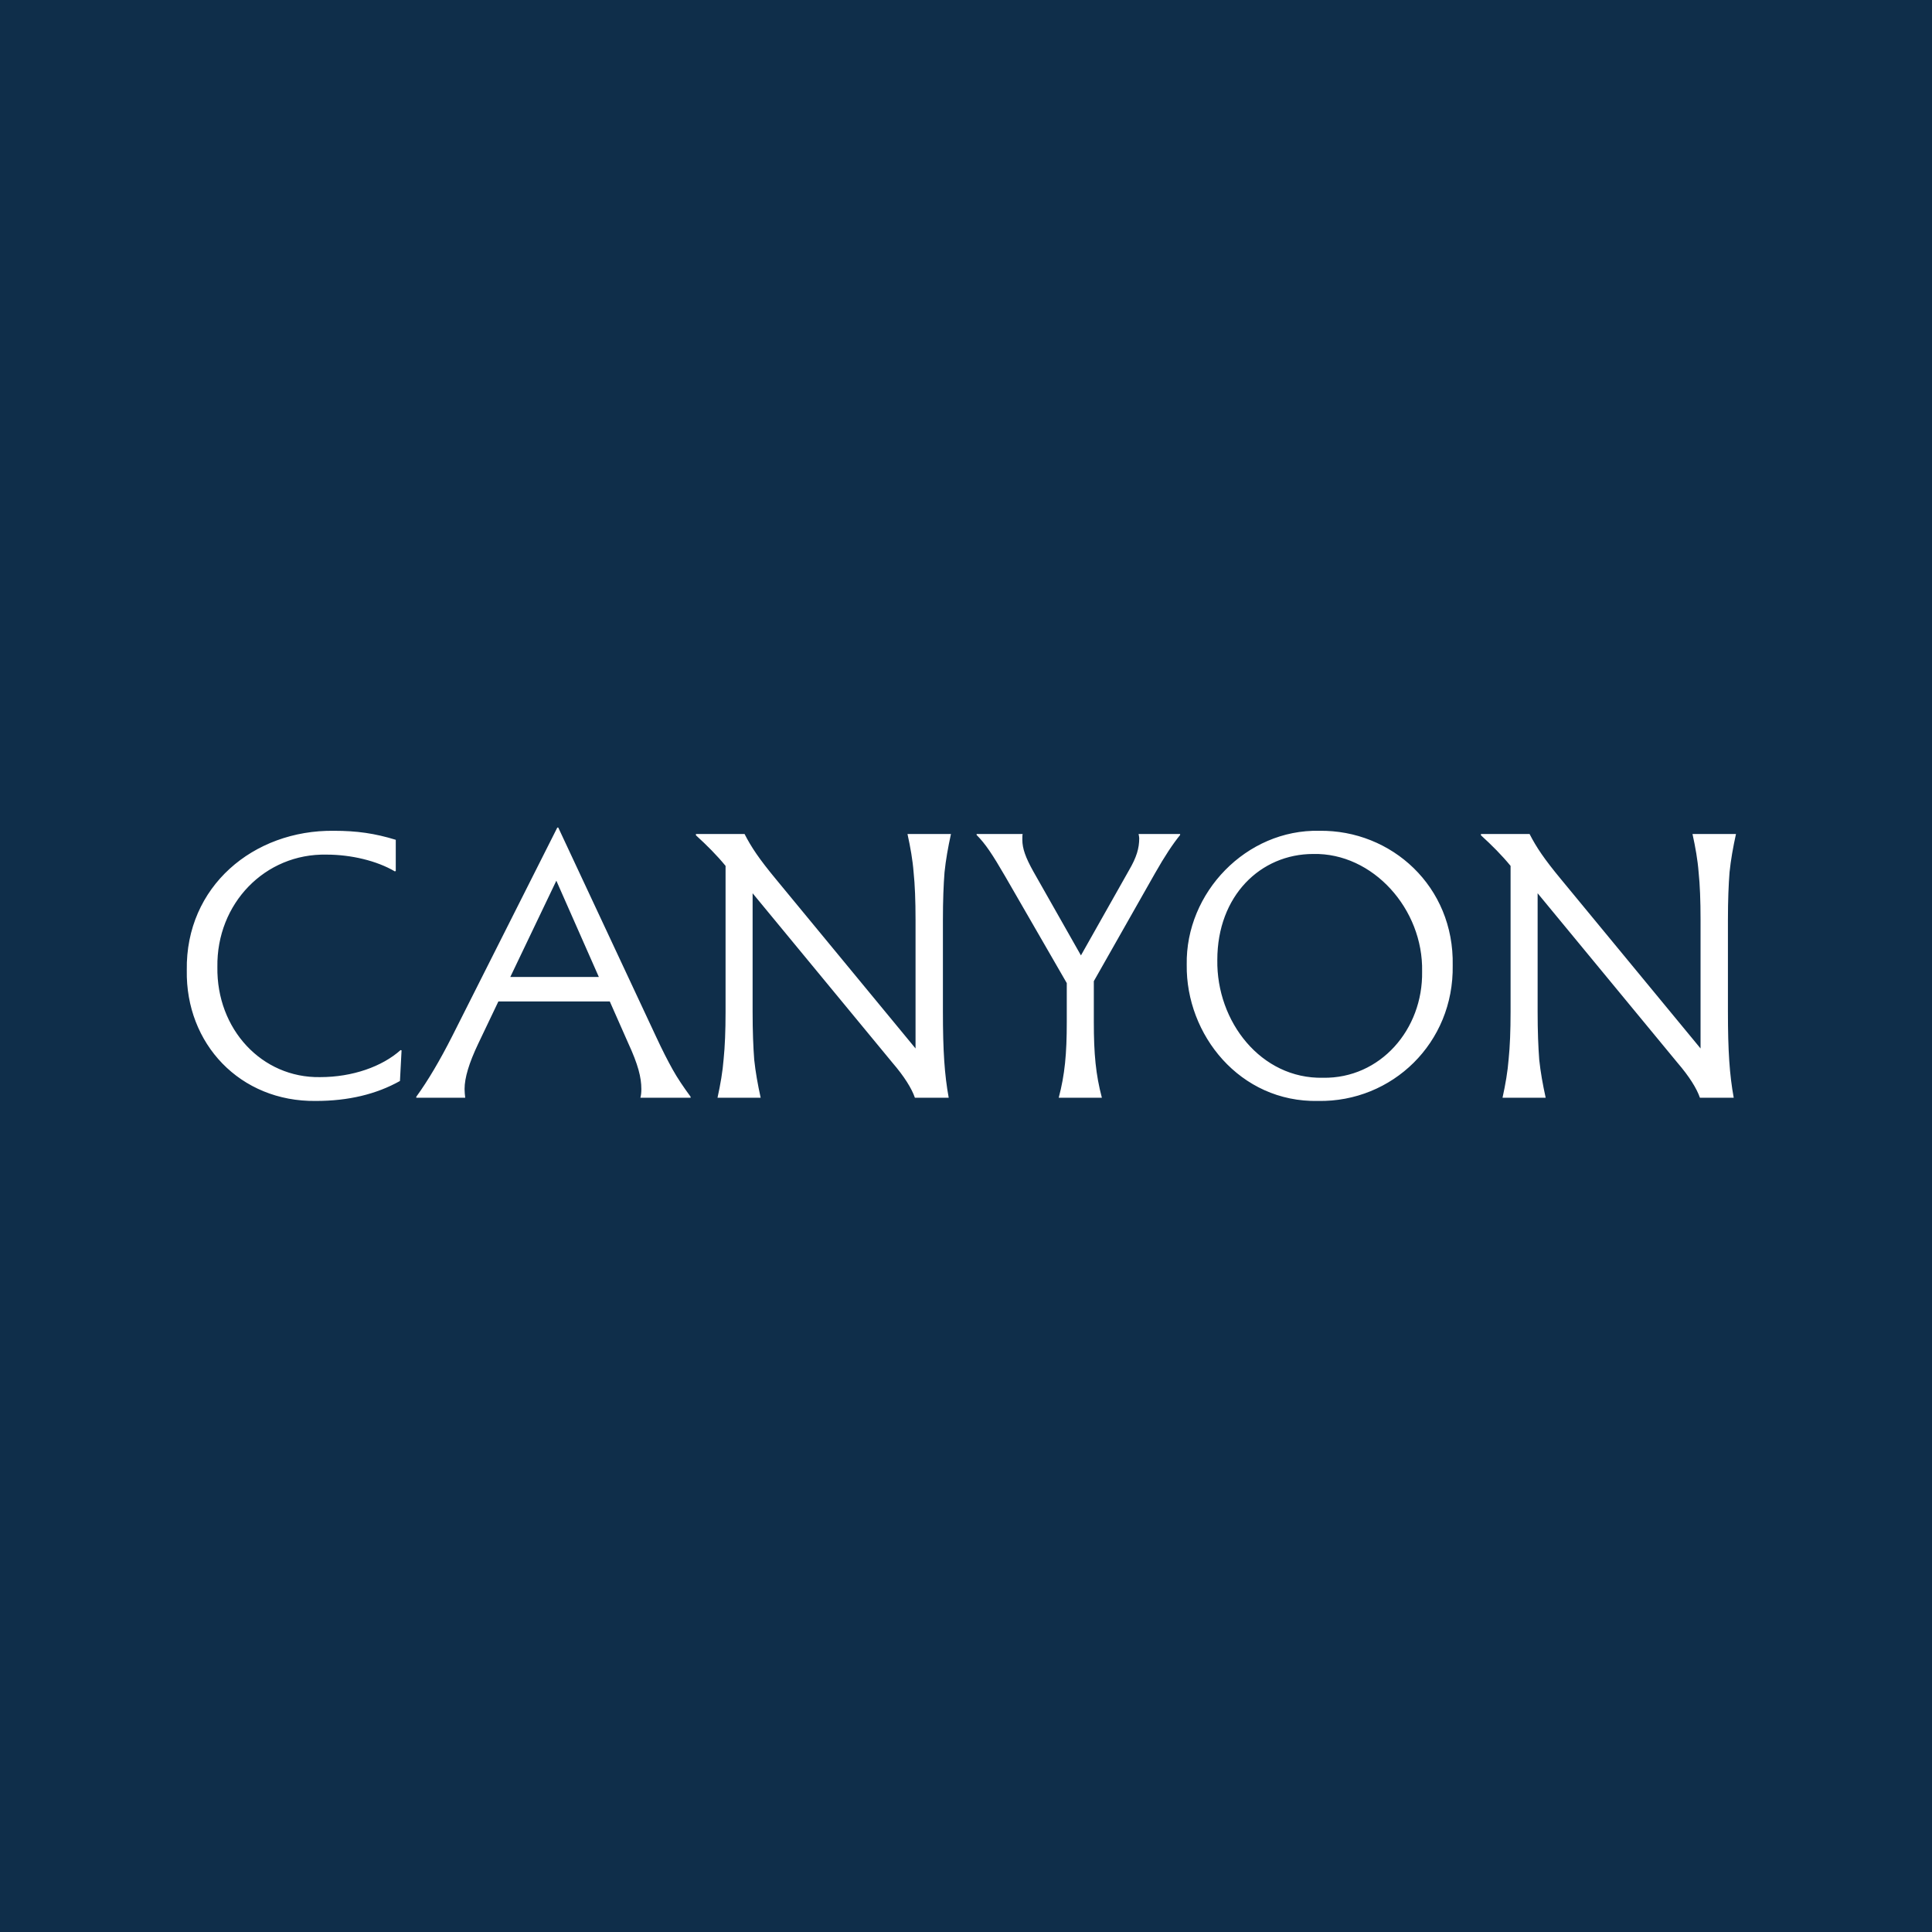
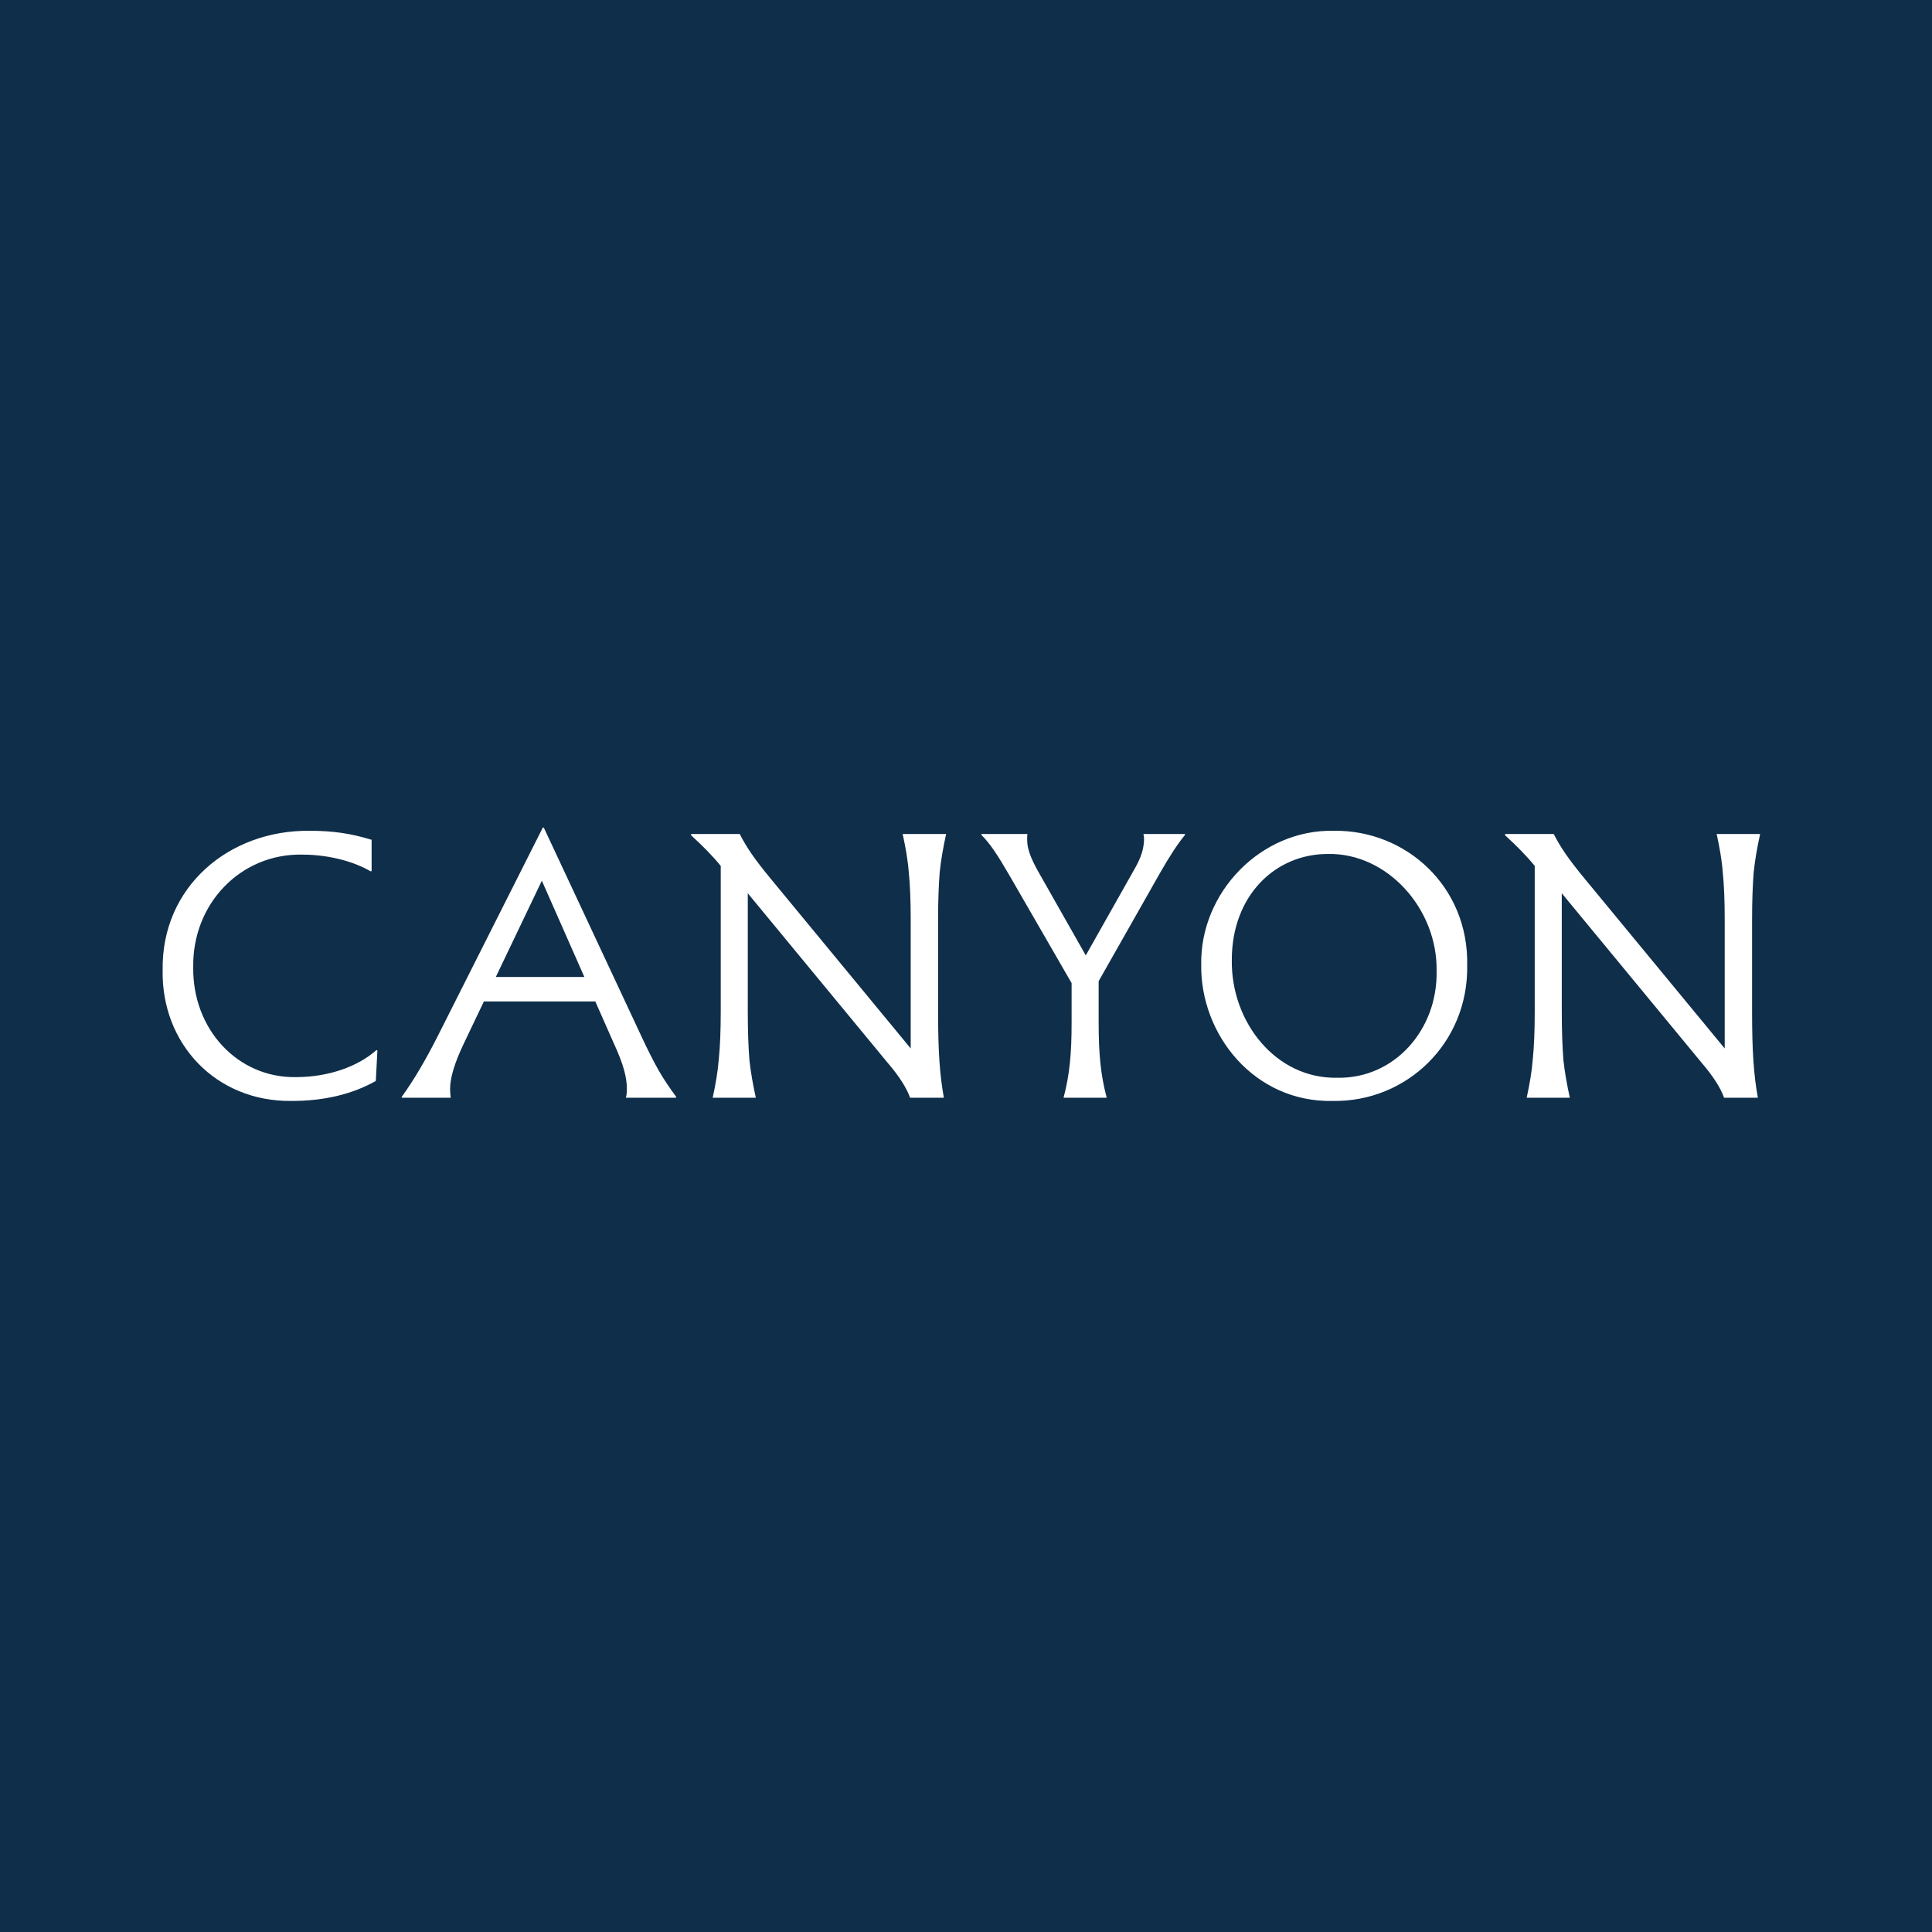
<svg xmlns="http://www.w3.org/2000/svg" width="1320" height="1320" viewBox="0 0 1320 1320" fill="none">
  <rect width="1320" height="1320" fill="#0F2E4A" />
-   <path d="M127.622 662.88C126.742 605.68 173.162 566.96 228.162 567.62C243.782 567.62 256.102 569.38 270.402 573.78V595.12L269.742 595.34C257.422 588.08 239.822 583.9 223.102 583.9C181.082 583.02 147.862 617.34 148.522 660.68C147.862 703.14 178.882 736.58 218.702 735.92C240.922 735.92 261.162 728.66 273.702 717.44L274.362 717.66L273.262 738.56C257.202 747.58 238.062 752.2 215.842 752.2C163.922 752.86 126.742 713.04 127.622 662.88ZM471.85 749.34V750H437.53C437.97 748.46 438.19 746.48 438.19 744.06C438.19 736.14 435.99 727.34 429.17 712.6L416.63 684.22H340.51L326.65 713.26C320.49 726.24 317.41 736.36 317.41 744.06C317.41 746.04 317.63 748.02 317.85 750H284.41V749.34C292.55 738.12 300.69 724.26 309.05 707.76L380.77 565.42H381.43L448.31 708.42C452.49 717.44 456.23 724.7 459.53 730.64C462.83 736.58 467.01 742.74 471.85 749.34ZM380.11 601.72L348.65 667.5H409.15L380.11 601.72ZM644.225 628.56V691.26C644.225 717.88 645.325 734.38 648.185 750H625.085C622.885 743.62 617.825 735.48 609.685 726.02L514.205 610.3V691.26C514.205 704.68 514.645 715.46 515.305 724.04C516.185 732.4 517.725 740.98 519.705 750H490.225C492.205 740.98 493.745 732.18 494.405 723.6C495.285 715.02 495.725 704.24 495.725 691.26V591.6C489.785 584.34 482.965 577.52 475.485 570.7V569.82H508.705C513.325 578.84 518.605 586.76 530.265 600.84L625.525 716.34V628.56C625.525 615.14 625.085 604.36 624.205 596C623.545 587.42 622.005 578.84 620.025 569.82H649.725C647.745 578.84 646.205 587.42 645.325 596C644.665 604.36 644.225 615.14 644.225 628.56ZM777.913 569.82H806.293V570.48C801.453 576.42 795.733 585 789.133 596.66L747.333 670.36V698.3C747.333 720.08 748.653 734.16 752.833 750H723.353C727.533 734.16 728.853 720.08 728.853 698.3V671.68L686.833 598.86C678.033 583.68 673.193 576.42 667.253 570.48V569.82H698.713C698.493 570.48 698.493 571.8 698.493 573.78C698.493 579.72 700.693 585.88 705.973 595.34L738.533 652.76L771.313 594.68C776.593 585.66 778.353 579.5 778.353 572.68C778.353 572.02 778.133 570.92 777.913 569.82ZM992.528 659.58C993.408 712.6 951.168 753.08 900.568 752.2C847.108 753.3 810.148 706.88 810.808 659.14C809.928 609.86 851.508 566.52 901.448 567.62C950.728 566.96 993.628 605.68 992.528 659.58ZM831.708 655.84C831.048 698.08 861.628 737.24 903.868 736.36C943.028 737.02 972.288 703.36 971.628 663.76C972.508 621.08 937.968 582.58 897.268 583.46C861.188 583.46 831.708 612.06 831.708 655.84ZM1180.57 628.56V691.26C1180.57 717.88 1181.67 734.38 1184.53 750H1161.43C1159.23 743.62 1154.17 735.48 1146.03 726.02L1050.55 610.3V691.26C1050.55 704.68 1050.99 715.46 1051.65 724.04C1052.53 732.4 1054.07 740.98 1056.05 750H1026.57C1028.55 740.98 1030.09 732.18 1030.75 723.6C1031.63 715.02 1032.07 704.24 1032.07 691.26V591.6C1026.13 584.34 1019.31 577.52 1011.83 570.7V569.82H1045.05C1049.67 578.84 1054.95 586.76 1066.61 600.84L1161.87 716.34V628.56C1161.87 615.14 1161.43 604.36 1160.55 596C1159.89 587.42 1158.35 578.84 1156.37 569.82H1186.07C1184.09 578.84 1182.55 587.42 1181.67 596C1181.01 604.36 1180.57 615.14 1180.57 628.56Z" fill="white" />
+   <path d="M111.122 662.88C110.242 605.68 156.662 566.96 211.662 567.62C227.282 567.62 239.602 569.38 253.902 573.78V595.12L253.242 595.34C240.922 588.08 223.322 583.9 206.602 583.9C164.582 583.02 131.362 617.34 132.022 660.68C131.362 703.14 162.382 736.58 202.202 735.92C224.422 735.92 244.662 728.66 257.202 717.44L257.862 717.66L256.762 738.56C240.702 747.58 221.562 752.2 199.342 752.2C147.422 752.86 110.242 713.04 111.122 662.88ZM461.95 749.34V750H427.63C428.07 748.46 428.29 746.48 428.29 744.06C428.29 736.14 426.09 727.34 419.27 712.6L406.73 684.22H330.61L316.75 713.26C310.59 726.24 307.51 736.36 307.51 744.06C307.51 746.04 307.73 748.02 307.95 750H274.51V749.34C282.65 738.12 290.79 724.26 299.15 707.76L370.87 565.42H371.53L438.41 708.42C442.59 717.44 446.33 724.7 449.63 730.64C452.93 736.58 457.11 742.74 461.95 749.34ZM370.21 601.72L338.75 667.5H399.25L370.21 601.72ZM640.925 628.56V691.26C640.925 717.88 642.025 734.38 644.885 750H621.785C619.585 743.62 614.525 735.48 606.385 726.02L510.905 610.3V691.26C510.905 704.68 511.345 715.46 512.005 724.04C512.885 732.4 514.425 740.98 516.405 750H486.925C488.905 740.98 490.445 732.18 491.105 723.6C491.985 715.02 492.425 704.24 492.425 691.26V591.6C486.485 584.34 479.665 577.52 472.185 570.7V569.82H505.405C510.025 578.84 515.305 586.76 526.965 600.84L622.225 716.34V628.56C622.225 615.14 621.785 604.36 620.905 596C620.245 587.42 618.705 578.84 616.725 569.82H646.425C644.445 578.84 642.905 587.42 642.025 596C641.365 604.36 640.925 615.14 640.925 628.56ZM781.213 569.82H809.593V570.48C804.753 576.42 799.033 585 792.433 596.66L750.633 670.36V698.3C750.633 720.08 751.953 734.16 756.133 750H726.653C730.833 734.16 732.153 720.08 732.153 698.3V671.68L690.133 598.86C681.333 583.68 676.493 576.42 670.553 570.48V569.82H702.013C701.793 570.48 701.793 571.8 701.793 573.78C701.793 579.72 703.993 585.88 709.273 595.34L741.833 652.76L774.613 594.68C779.893 585.66 781.653 579.5 781.653 572.68C781.653 572.02 781.433 570.92 781.213 569.82ZM1002.43 659.58C1003.31 712.6 961.068 753.08 910.468 752.2C857.008 753.3 820.048 706.88 820.708 659.14C819.828 609.86 861.408 566.52 911.348 567.62C960.628 566.96 1003.53 605.68 1002.43 659.58ZM841.608 655.84C840.948 698.08 871.528 737.24 913.768 736.36C952.928 737.02 982.188 703.36 981.528 663.76C982.408 621.08 947.868 582.58 907.168 583.46C871.088 583.46 841.608 612.06 841.608 655.84ZM1197.07 628.56V691.26C1197.07 717.88 1198.17 734.38 1201.03 750H1177.93C1175.73 743.62 1170.67 735.48 1162.53 726.02L1067.05 610.3V691.26C1067.05 704.68 1067.49 715.46 1068.15 724.04C1069.03 732.4 1070.57 740.98 1072.55 750H1043.07C1045.05 740.98 1046.59 732.18 1047.25 723.6C1048.13 715.02 1048.57 704.24 1048.57 691.26V591.6C1042.63 584.34 1035.81 577.52 1028.33 570.7V569.82H1061.55C1066.17 578.84 1071.45 586.76 1083.11 600.84L1178.37 716.34V628.56C1178.37 615.14 1177.93 604.36 1177.05 596C1176.39 587.42 1174.85 578.84 1172.87 569.82H1202.57C1200.59 578.84 1199.05 587.42 1198.17 596C1197.51 604.36 1197.07 615.14 1197.07 628.56Z" fill="white" />
</svg>
